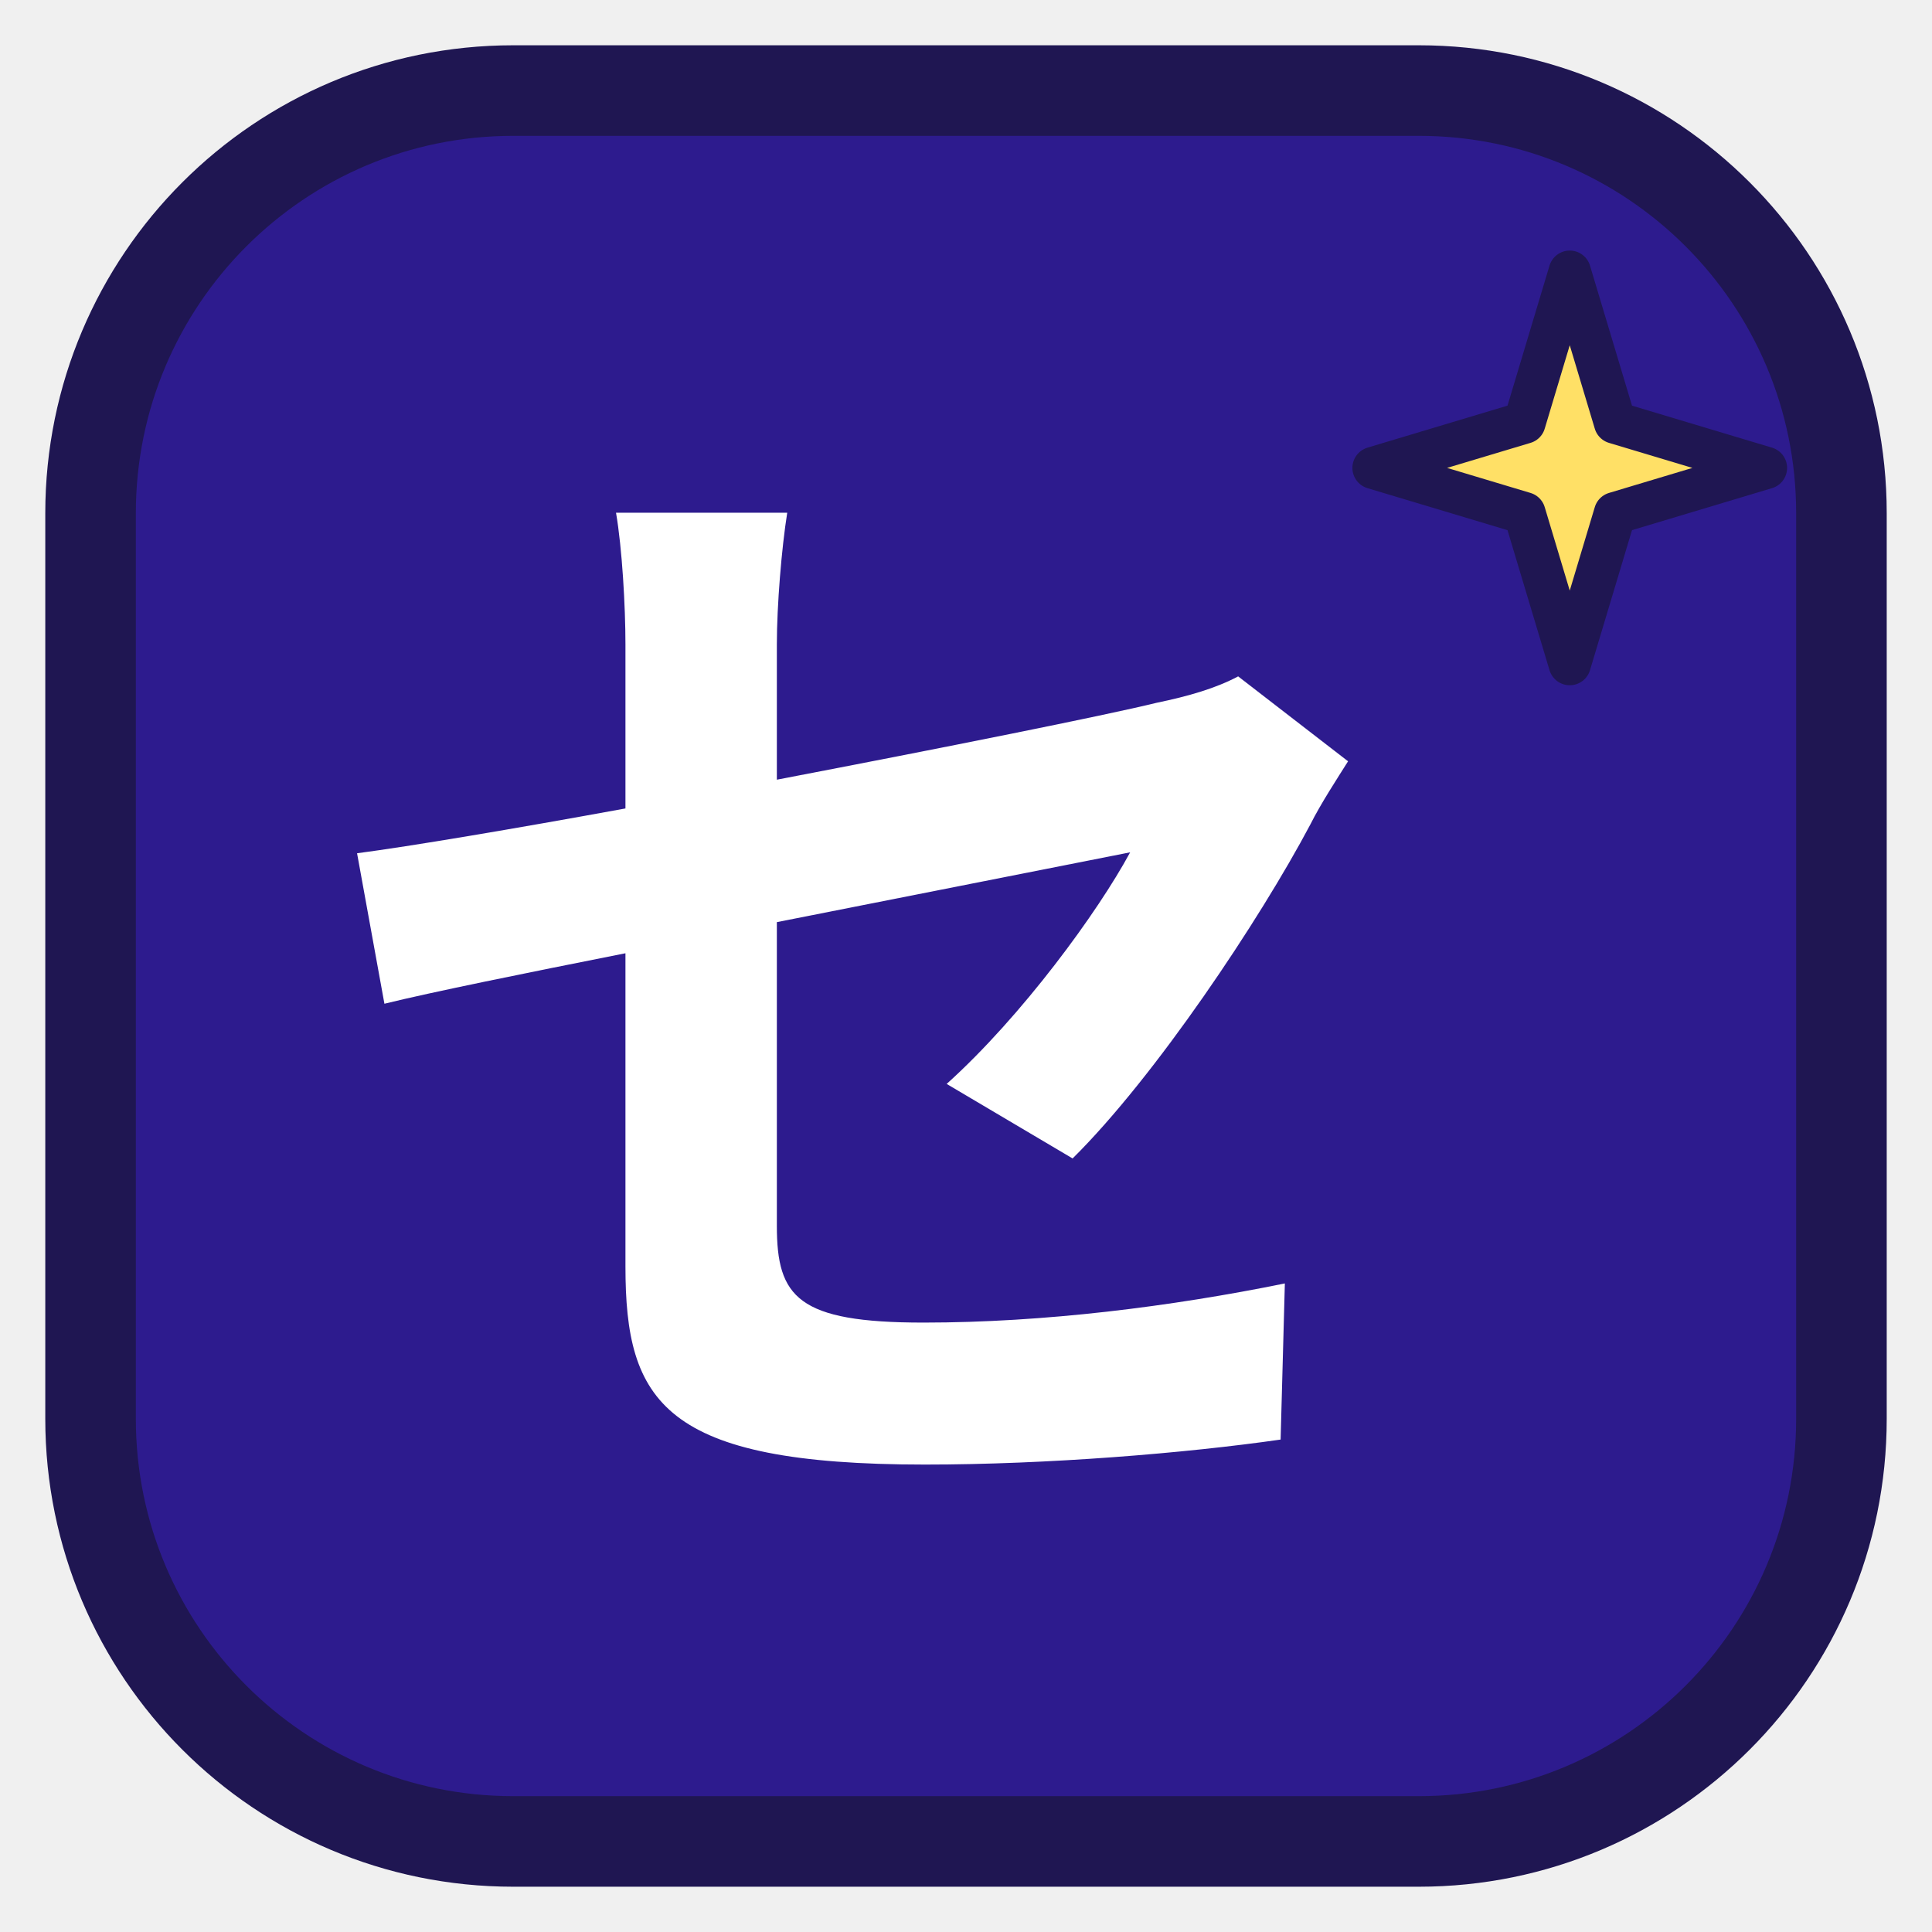
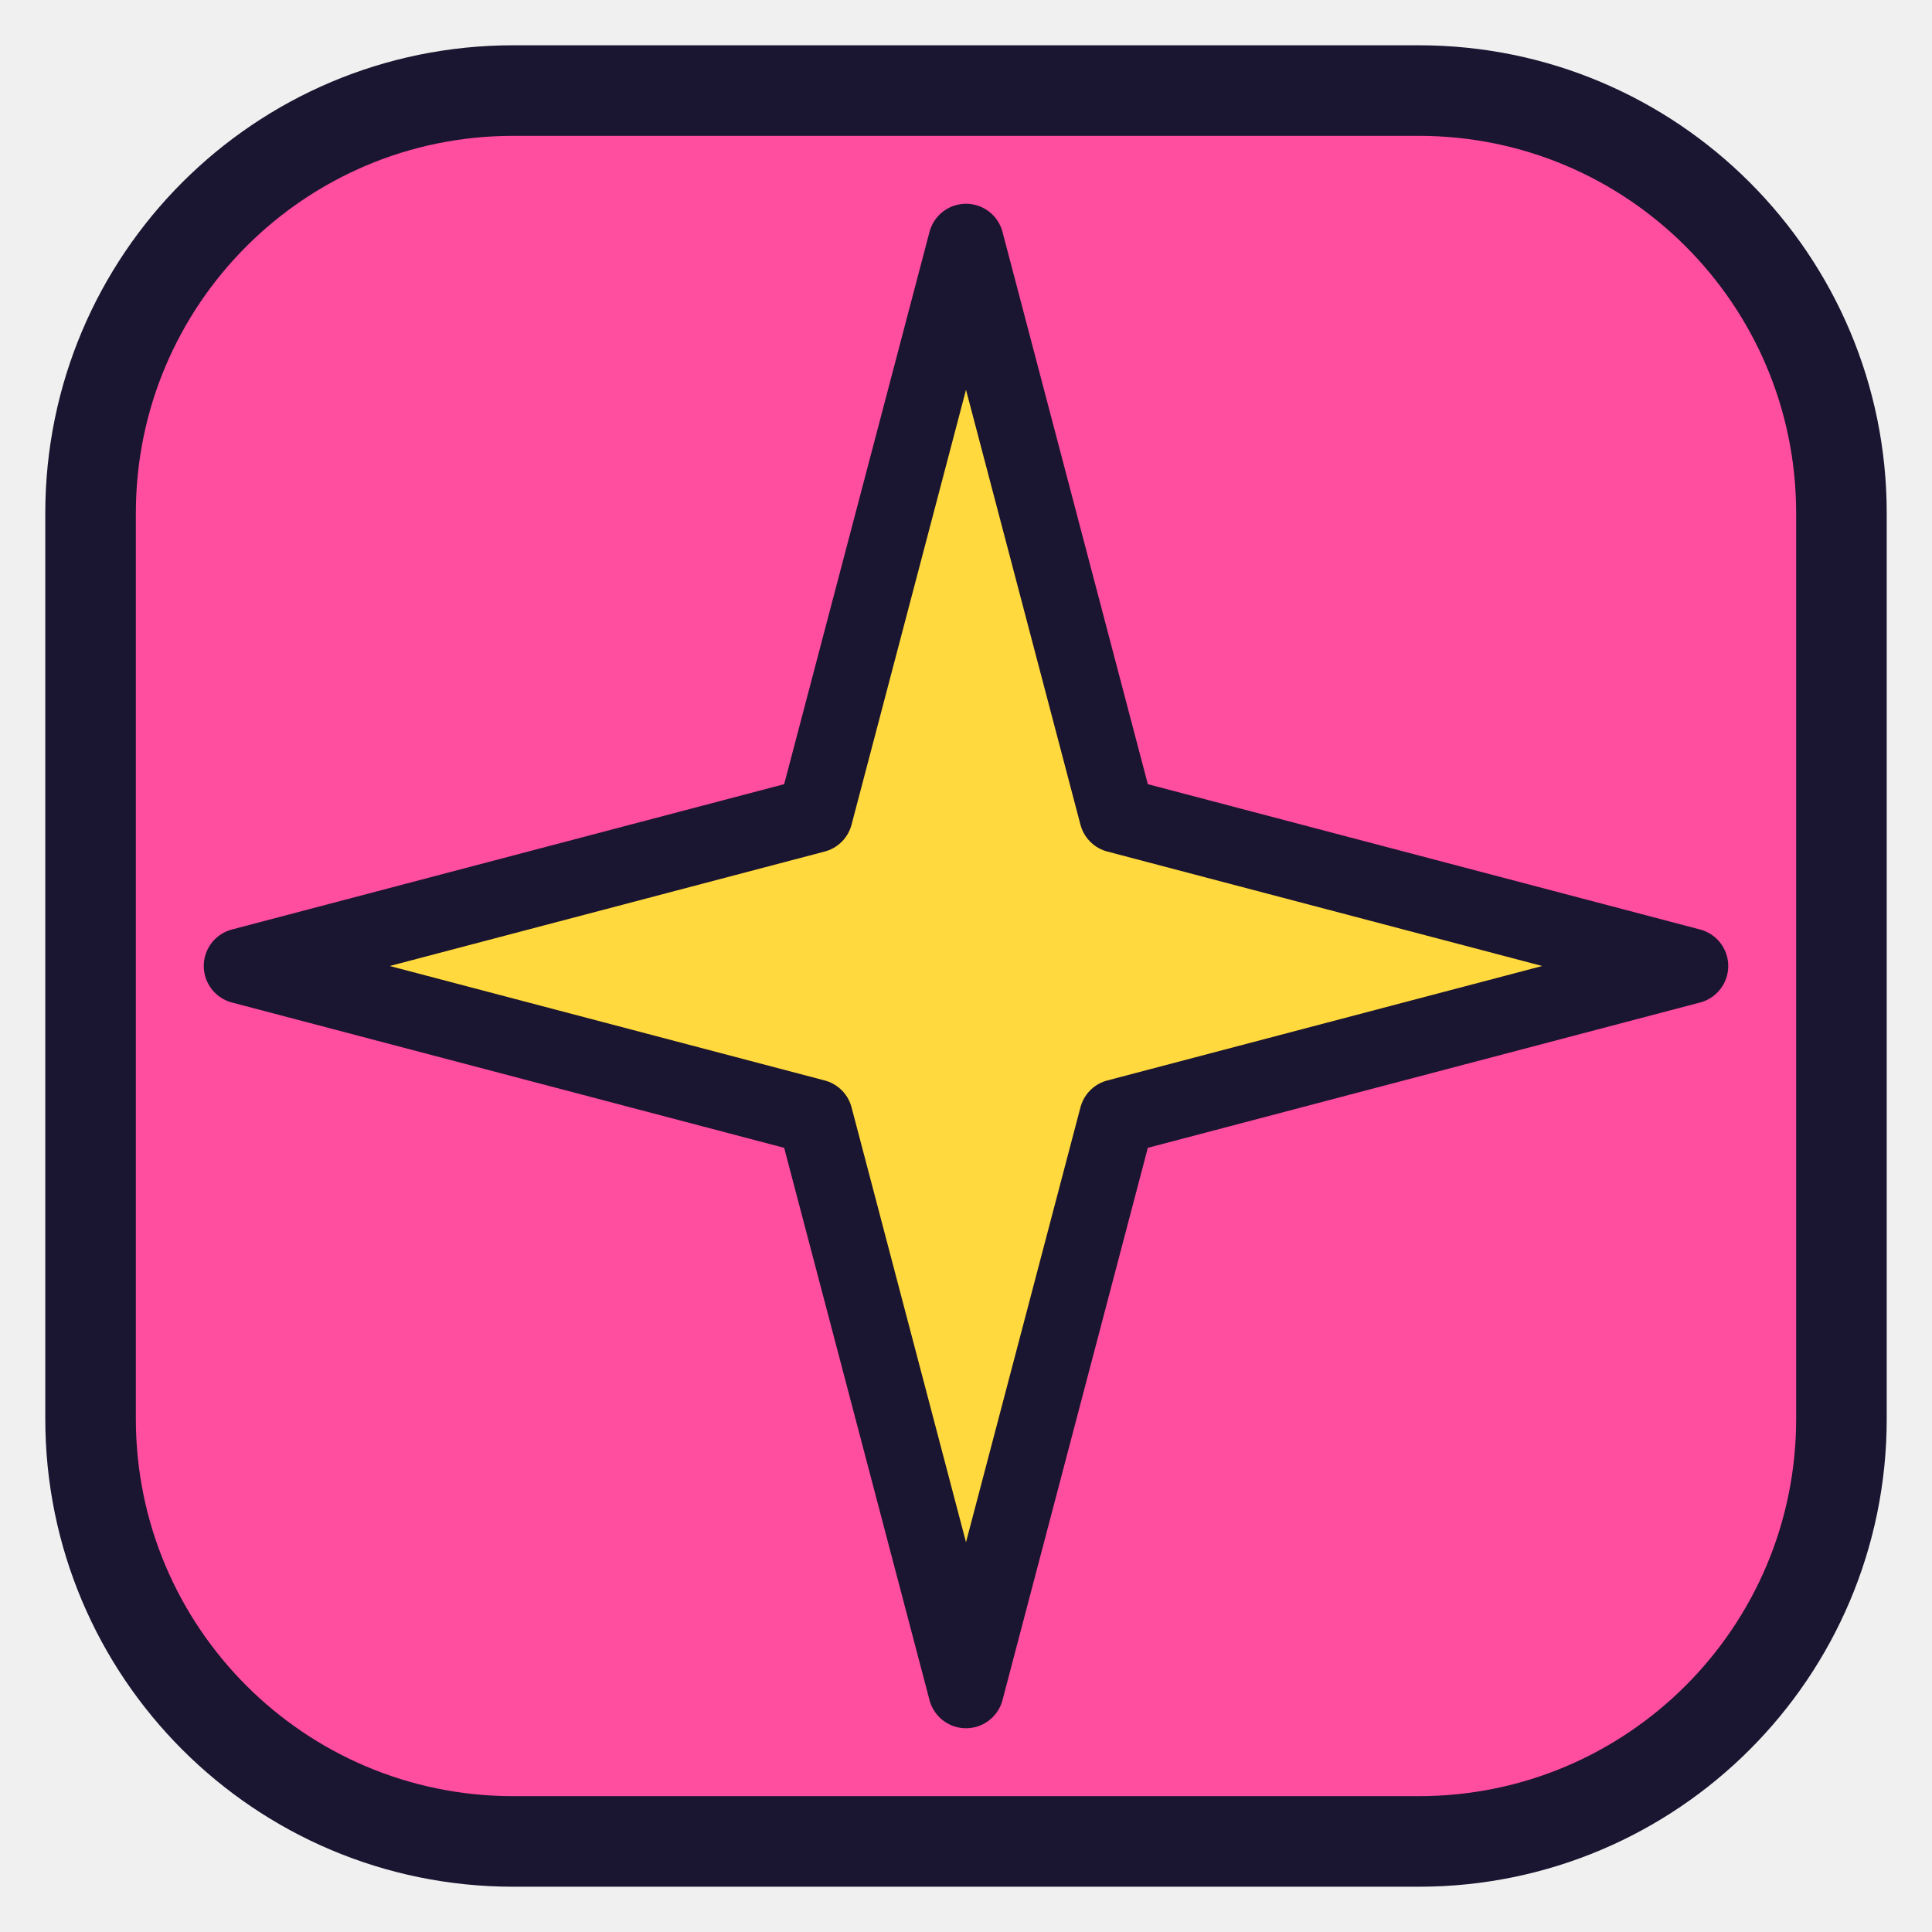
<svg xmlns="http://www.w3.org/2000/svg" viewBox="0 0 64 64">
-   <rect x="3" y="3" width="58" height="58" rx="14" fill="#2D1B8E" stroke="#1F1652" stroke-width="3" />
-   <path d="M52 9 L53.5 14 L58.5 15.5 L53.5 17 L52 22 L50.5 17 L45.5 15.5 L50.5 14 Z" fill="#FFE066" stroke="#1F1652" stroke-width="1.4" stroke-linejoin="round" />
-   <text x="29" y="47" text-anchor="middle" font-family="'M PLUS Rounded 1c', 'Hiragino Maru Gothic ProN', system-ui, sans-serif" font-size="38" font-weight="800" fill="#FFFFFF">セ</text>
+   <rect x="3" y="3" width="58" height="58" rx="14" fill="#FF4DA0" stroke="#1a1530" stroke-width="3" />
+   <path d="M32 8 L37 27 L56 32 L37 37 L32 56 L27 37 L8 32 L27 27 Z" fill="#FFD93D" stroke="#1a1530" stroke-width="2.5" stroke-linejoin="round" stroke-linecap="round" />
</svg>
